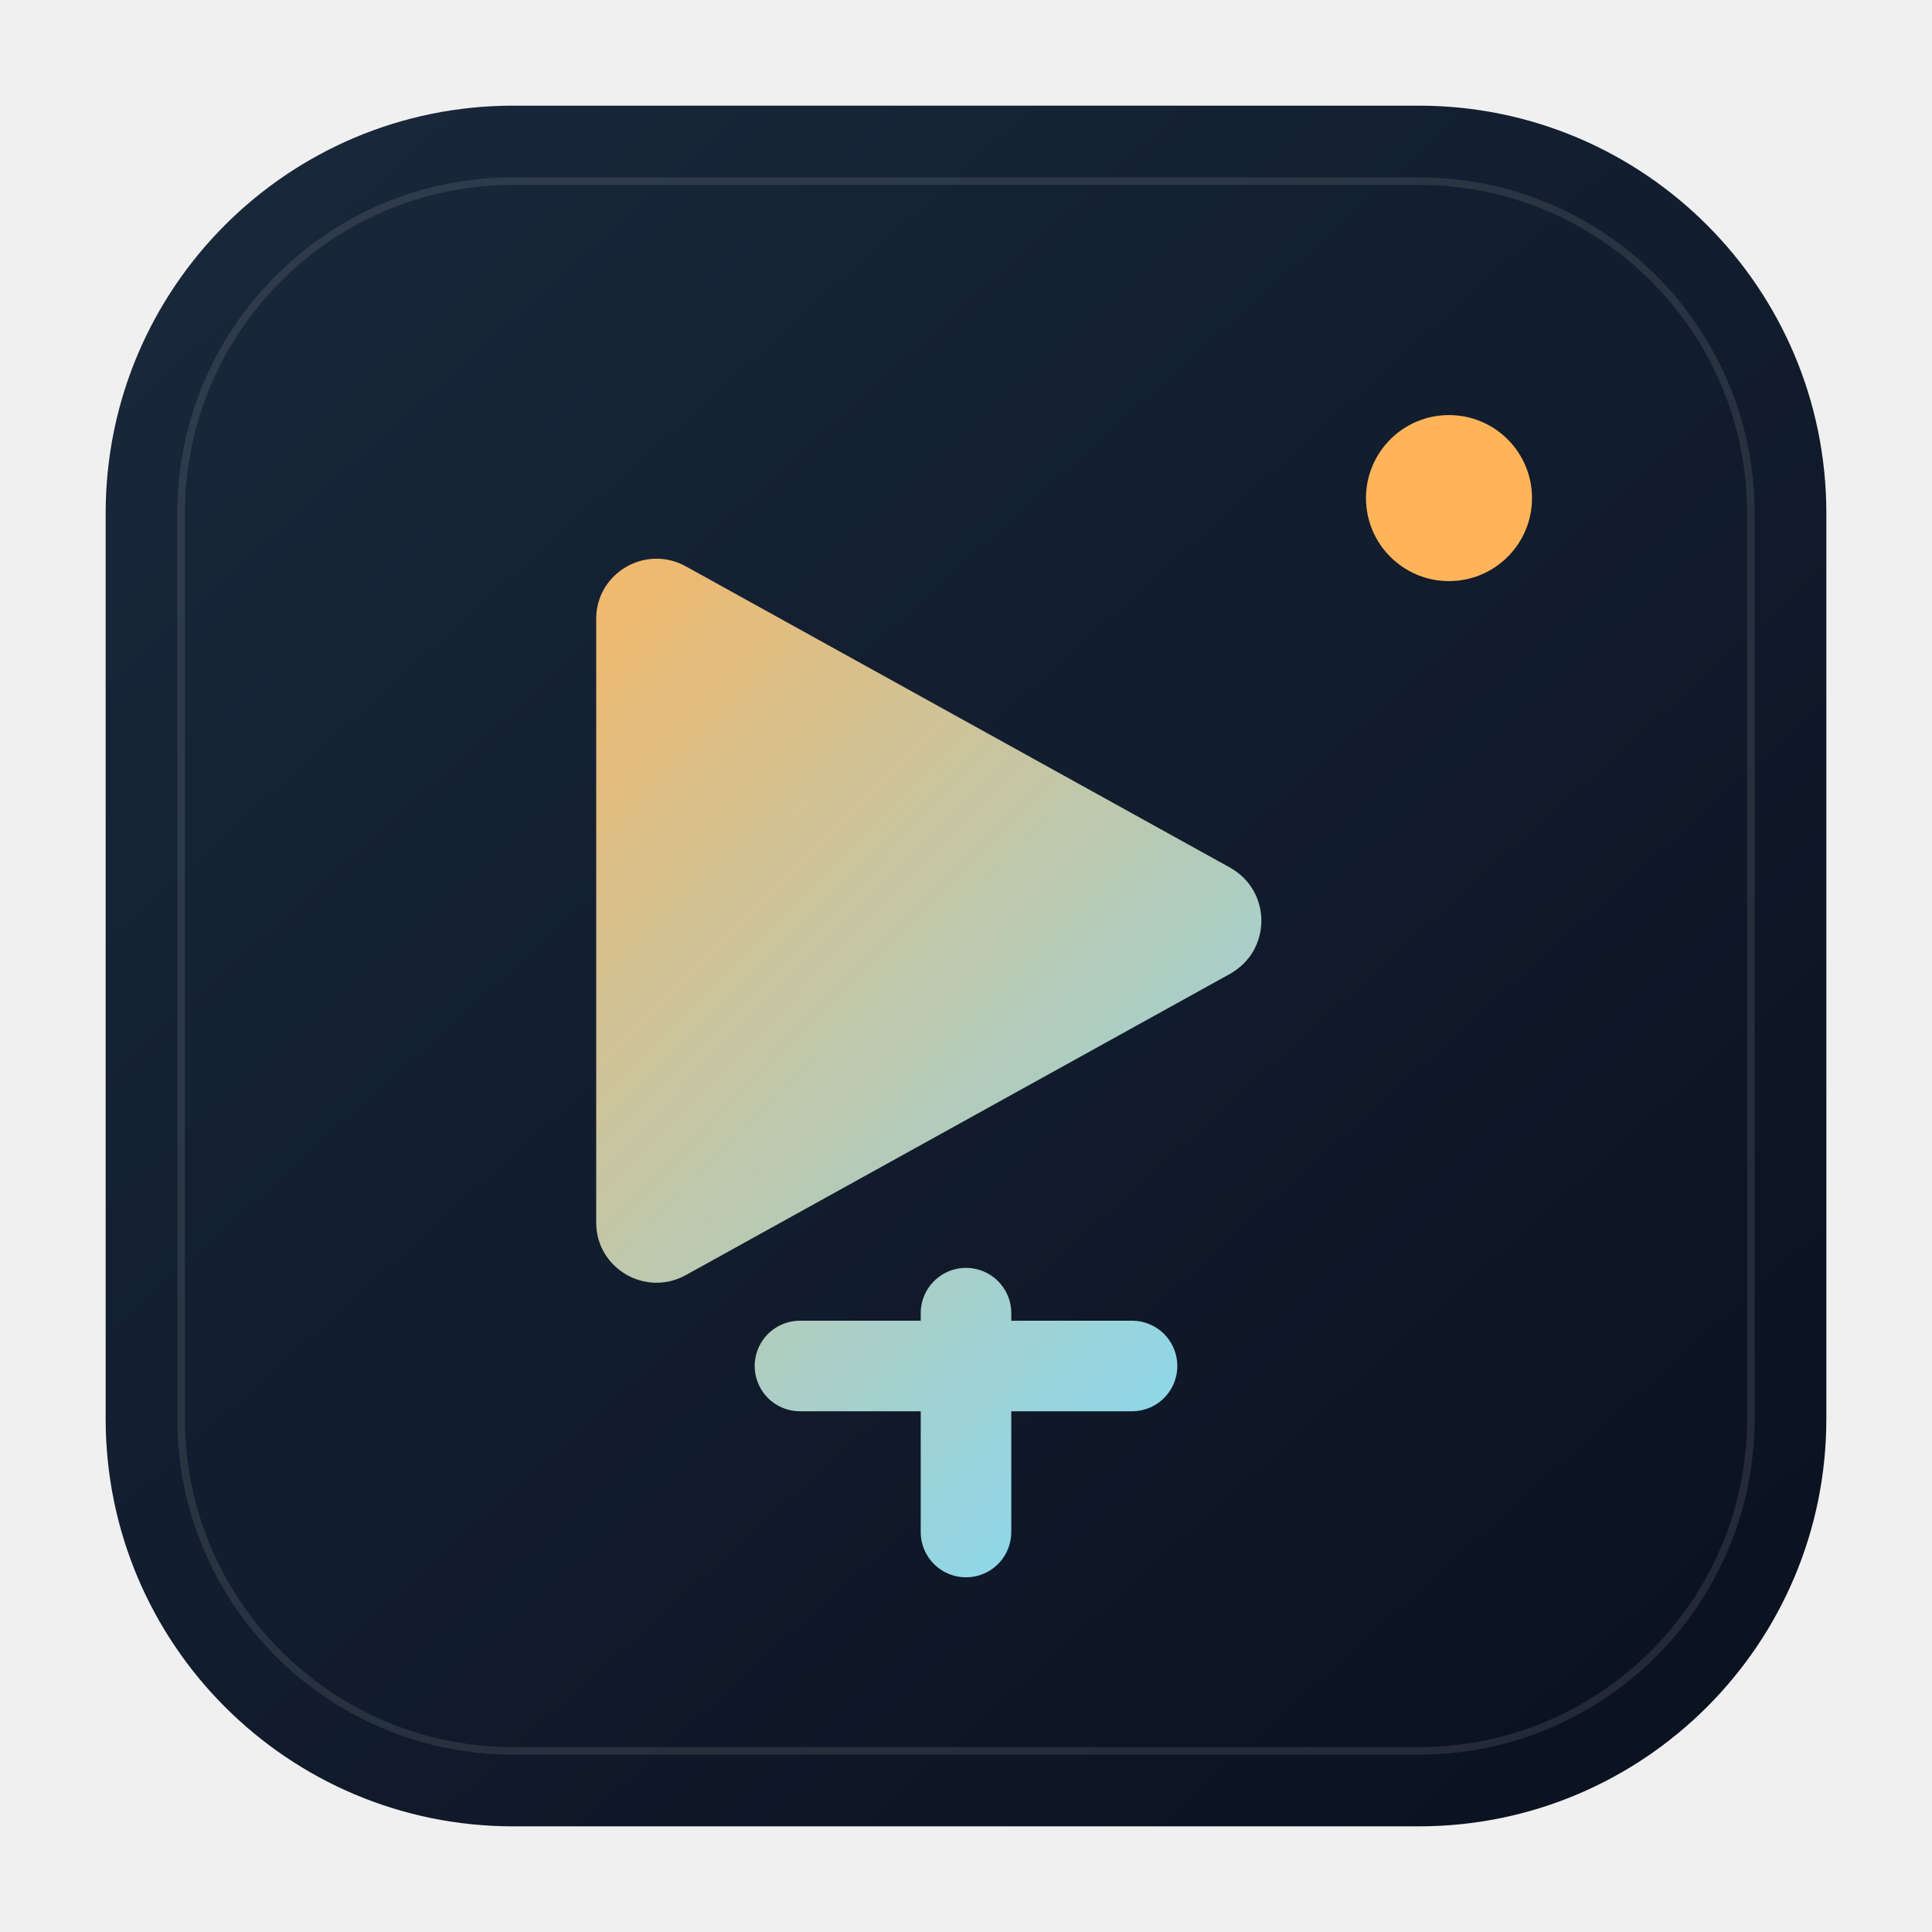
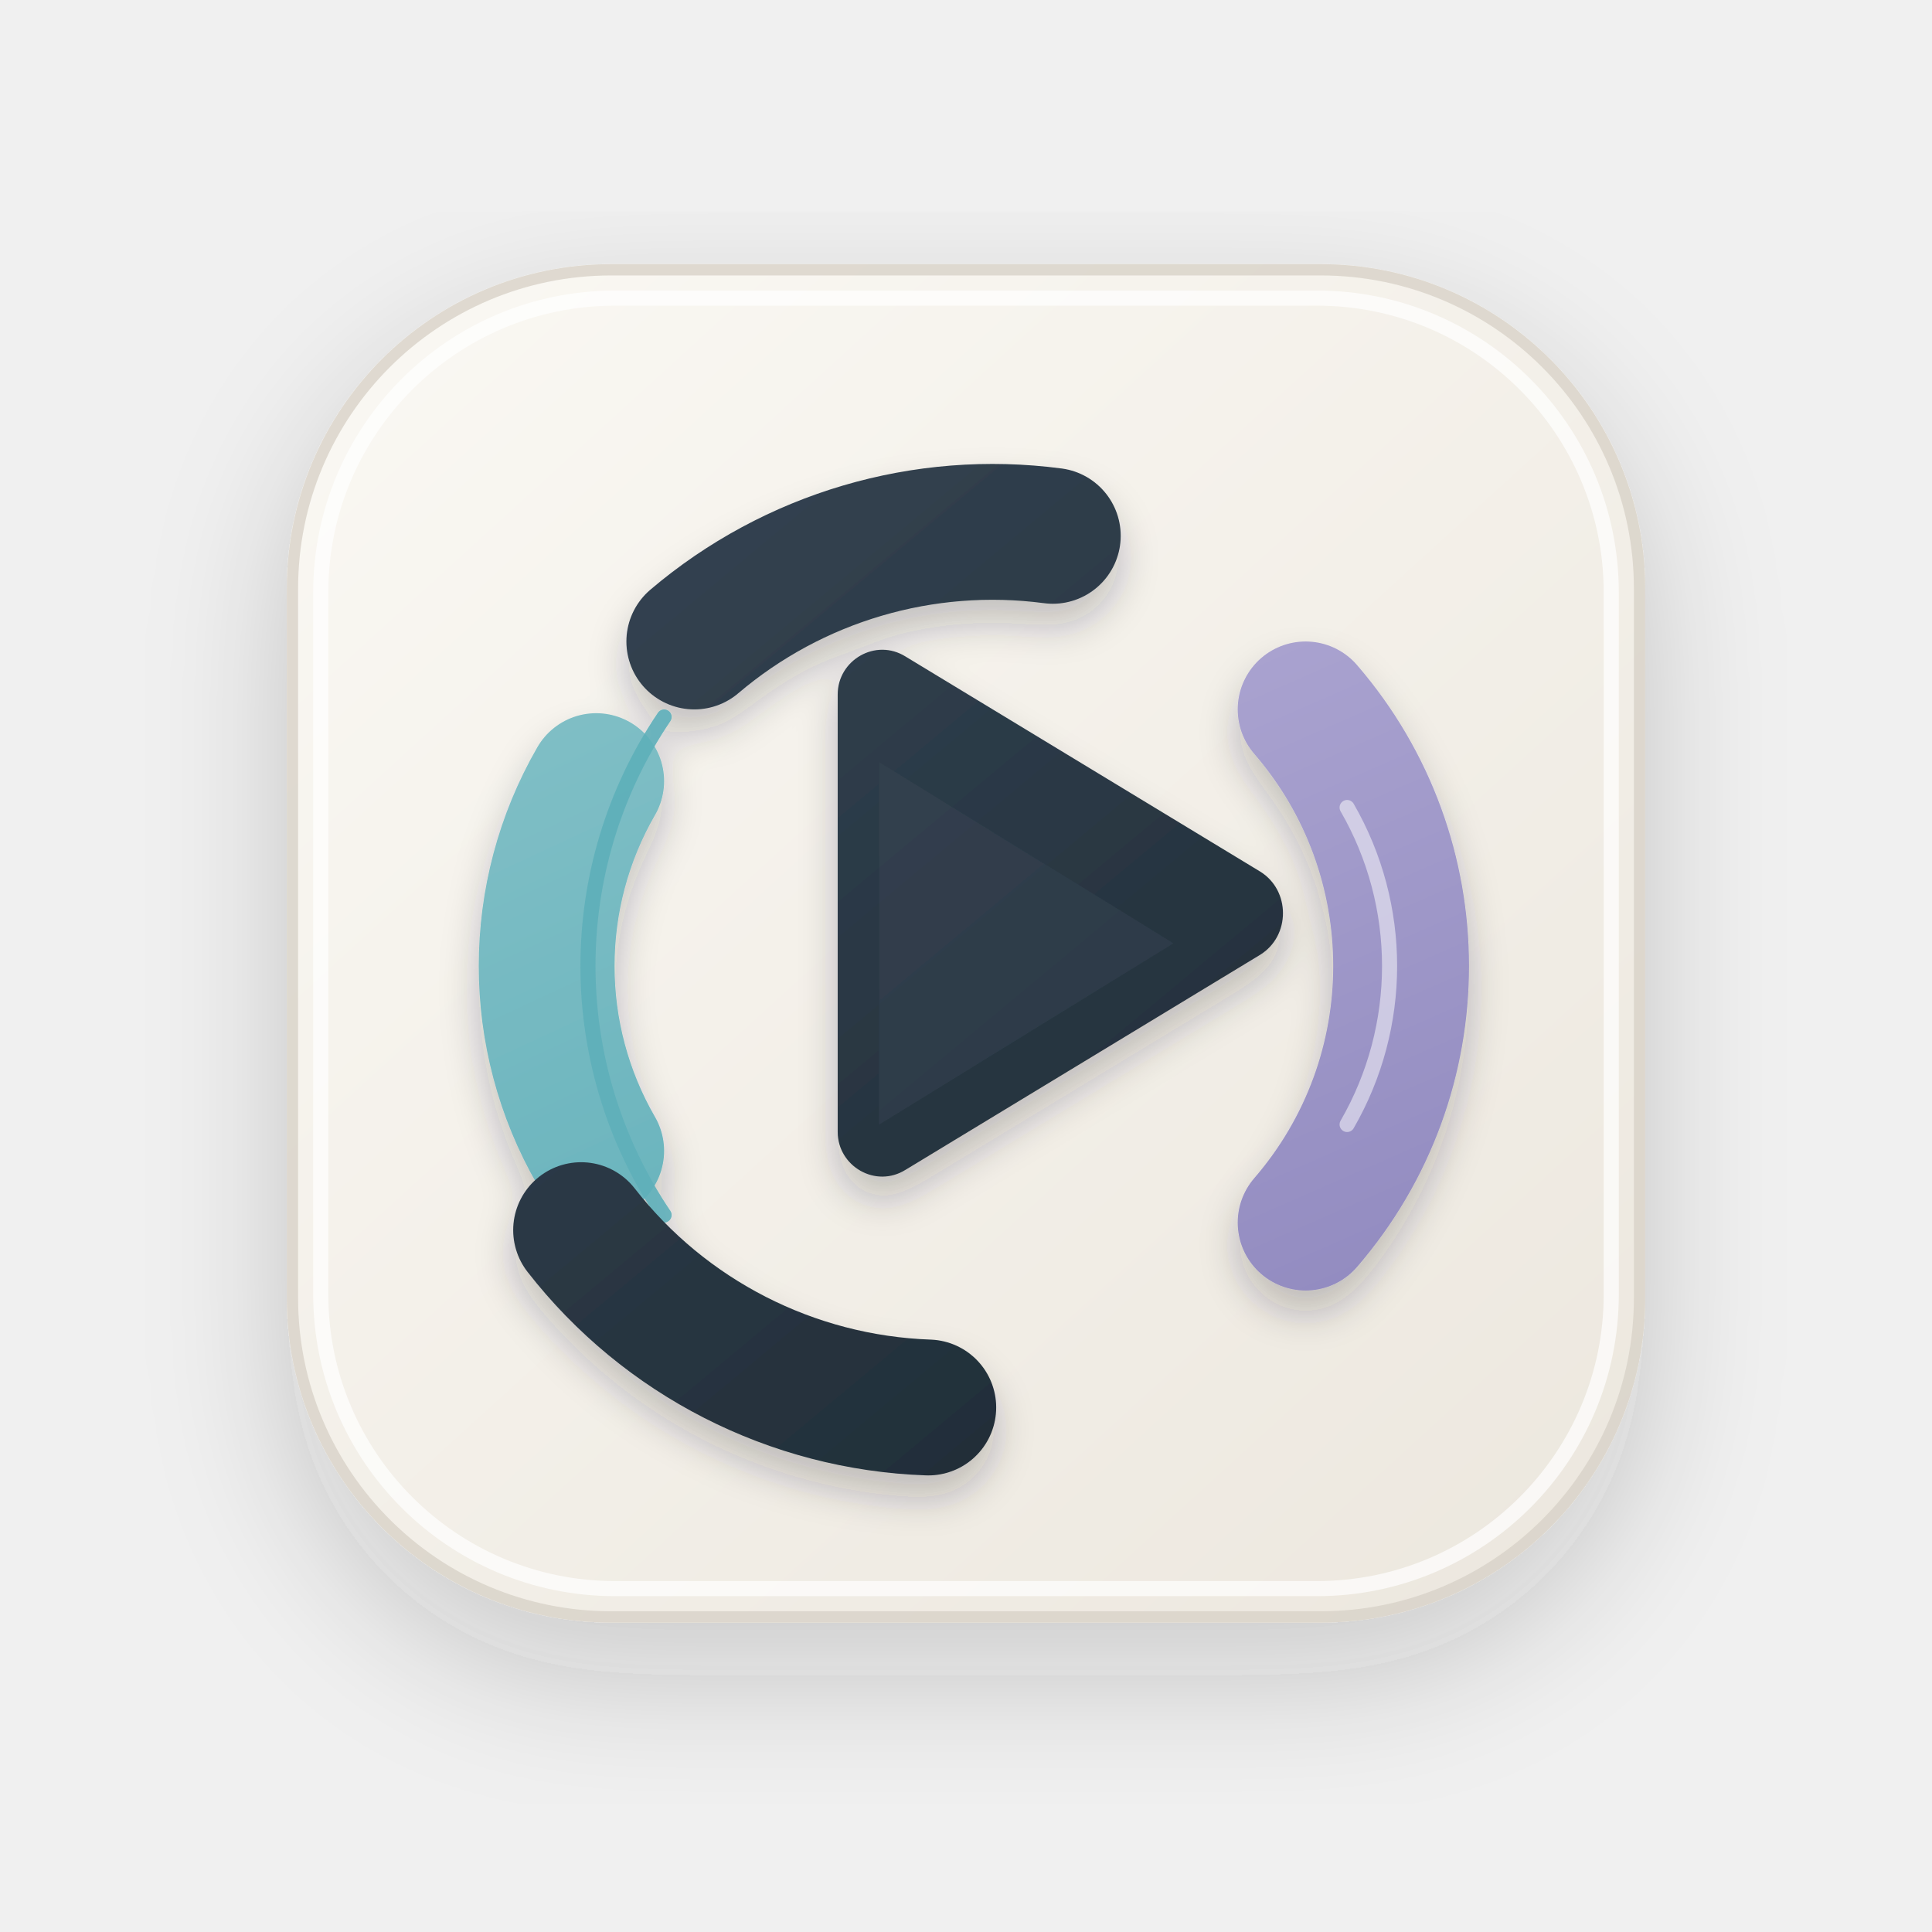
<svg xmlns="http://www.w3.org/2000/svg" width="512" height="512" viewBox="0 0 512 512" fill="none">
  <defs>
-     <linearGradient id="bg" x1="72" y1="56" x2="432" y2="456" gradientUnits="userSpaceOnUse">
-       <stop stop-color="#18273A" />
-       <stop offset="1" stop-color="#0B1220" />
+     <filter id="tileShadow" x="38" y="42" width="436" height="436" color-interpolation-filters="sRGB" filterUnits="userSpaceOnUse">
+       <feDropShadow dx="0" dy="14" stdDeviation="18" flood-color="#1f2b35" flood-opacity="0.18" />
+     </filter>
+     <filter id="markShadow" x="104" y="112" width="304" height="304" color-interpolation-filters="sRGB" filterUnits="userSpaceOnUse">
+       <feDropShadow dx="0" dy="6" stdDeviation="5" flood-color="#1f2b35" flood-opacity="0.24" />
+     </filter>
+     <linearGradient id="base" x1="92" y1="78" x2="420" y2="438" gradientUnits="userSpaceOnUse">
+       <stop stop-color="#FAF8F3" />
+       <stop offset="1" stop-color="#ECE7DE" />
    </linearGradient>
-     <linearGradient id="accent" x1="140" y1="120" x2="386" y2="362" gradientUnits="userSpaceOnUse">
-       <stop stop-color="#FFB45A" />
-       <stop offset="1" stop-color="#7DDCFF" />
+     <linearGradient id="teal" x1="126" y1="118" x2="244" y2="372" gradientUnits="userSpaceOnUse">
+       <stop stop-color="#8BC4CA" />
+       <stop offset="1" stop-color="#5FAFB9" />
+     </linearGradient>
+     <linearGradient id="violet" x1="292" y1="134" x2="390" y2="358" gradientUnits="userSpaceOnUse">
+       <stop stop-color="#B0A9D4" />
+       <stop offset="1" stop-color="#8F88BE" />
+     </linearGradient>
+     <linearGradient id="graphite" x1="128" y1="132" x2="326" y2="370" gradientUnits="userSpaceOnUse">
+       <stop stop-color="#354554" />
+       <stop offset="1" stop-color="#202C36" />
    </linearGradient>
  </defs>
-   <rect x="28" y="28" width="456" height="456" rx="108" fill="url(#bg)" />
-   <rect x="48" y="48" width="416" height="416" rx="88" stroke="rgba(255,255,255,0.10)" stroke-width="2" />
-   <path d="M158 164C158 151.85 171.094 144.183 181.76 150.092L325.895 229.877C337.072 236.067 337.072 251.933 325.895 258.123L181.76 337.908C171.094 343.817 158 336.15 158 324V164Z" fill="url(#accent)" />
-   <path d="M256 348V406" stroke="url(#accent)" stroke-width="24" stroke-linecap="round" />
-   <path d="M212 362H300" stroke="url(#accent)" stroke-width="24" stroke-linecap="round" />
-   <circle cx="384" cy="132" r="22" fill="#FFB45A" />
+   <g filter="url(#tileShadow)">
+     <rect x="76" y="70" width="360" height="360" rx="86" fill="url(#base)" />
+     <rect x="85" y="79" width="342" height="342" rx="78" stroke="white" stroke-opacity="0.7" stroke-width="4" />
+     <rect x="77.5" y="71.5" width="357" height="357" rx="84.5" stroke="#D8D2C8" stroke-opacity="0.8" stroke-width="3" />
+   </g>
+   <g filter="url(#markShadow)">
+     <path d="M158 305a98 98 0 0 1 0-98" stroke="url(#teal)" stroke-width="36" stroke-linecap="round" />
+     <path d="M176 322a118 118 0 0 1 0-132" stroke="#5FAFB9" stroke-opacity="0.9" stroke-width="4" stroke-linecap="round" />
+     <path d="M184 170a122 122 0 0 1 95-28" stroke="url(#graphite)" stroke-width="36" stroke-linecap="round" />
+     <path d="M154 326a122 122 0 0 0 92 47" stroke="url(#graphite)" stroke-width="36" stroke-linecap="round" />
+     <path d="M346 188a104 104 0 0 1 0 136" stroke="url(#violet)" stroke-width="36" stroke-linecap="round" />
+     <path d="M357 214a84 84 0 0 1 0 84" stroke="white" stroke-opacity="0.5" stroke-width="4" stroke-linecap="round" />
+     <path d="M222 184c0-9 10-15 18-10l94 57c8 5 8 17 0 22l-94 57c-8 5-18-1-18-10V184Z" fill="url(#graphite)" />
+     <path d="M233 202v96l78-48-78-48Z" fill="#435465" opacity="0.22" />
+   </g>
</svg>
